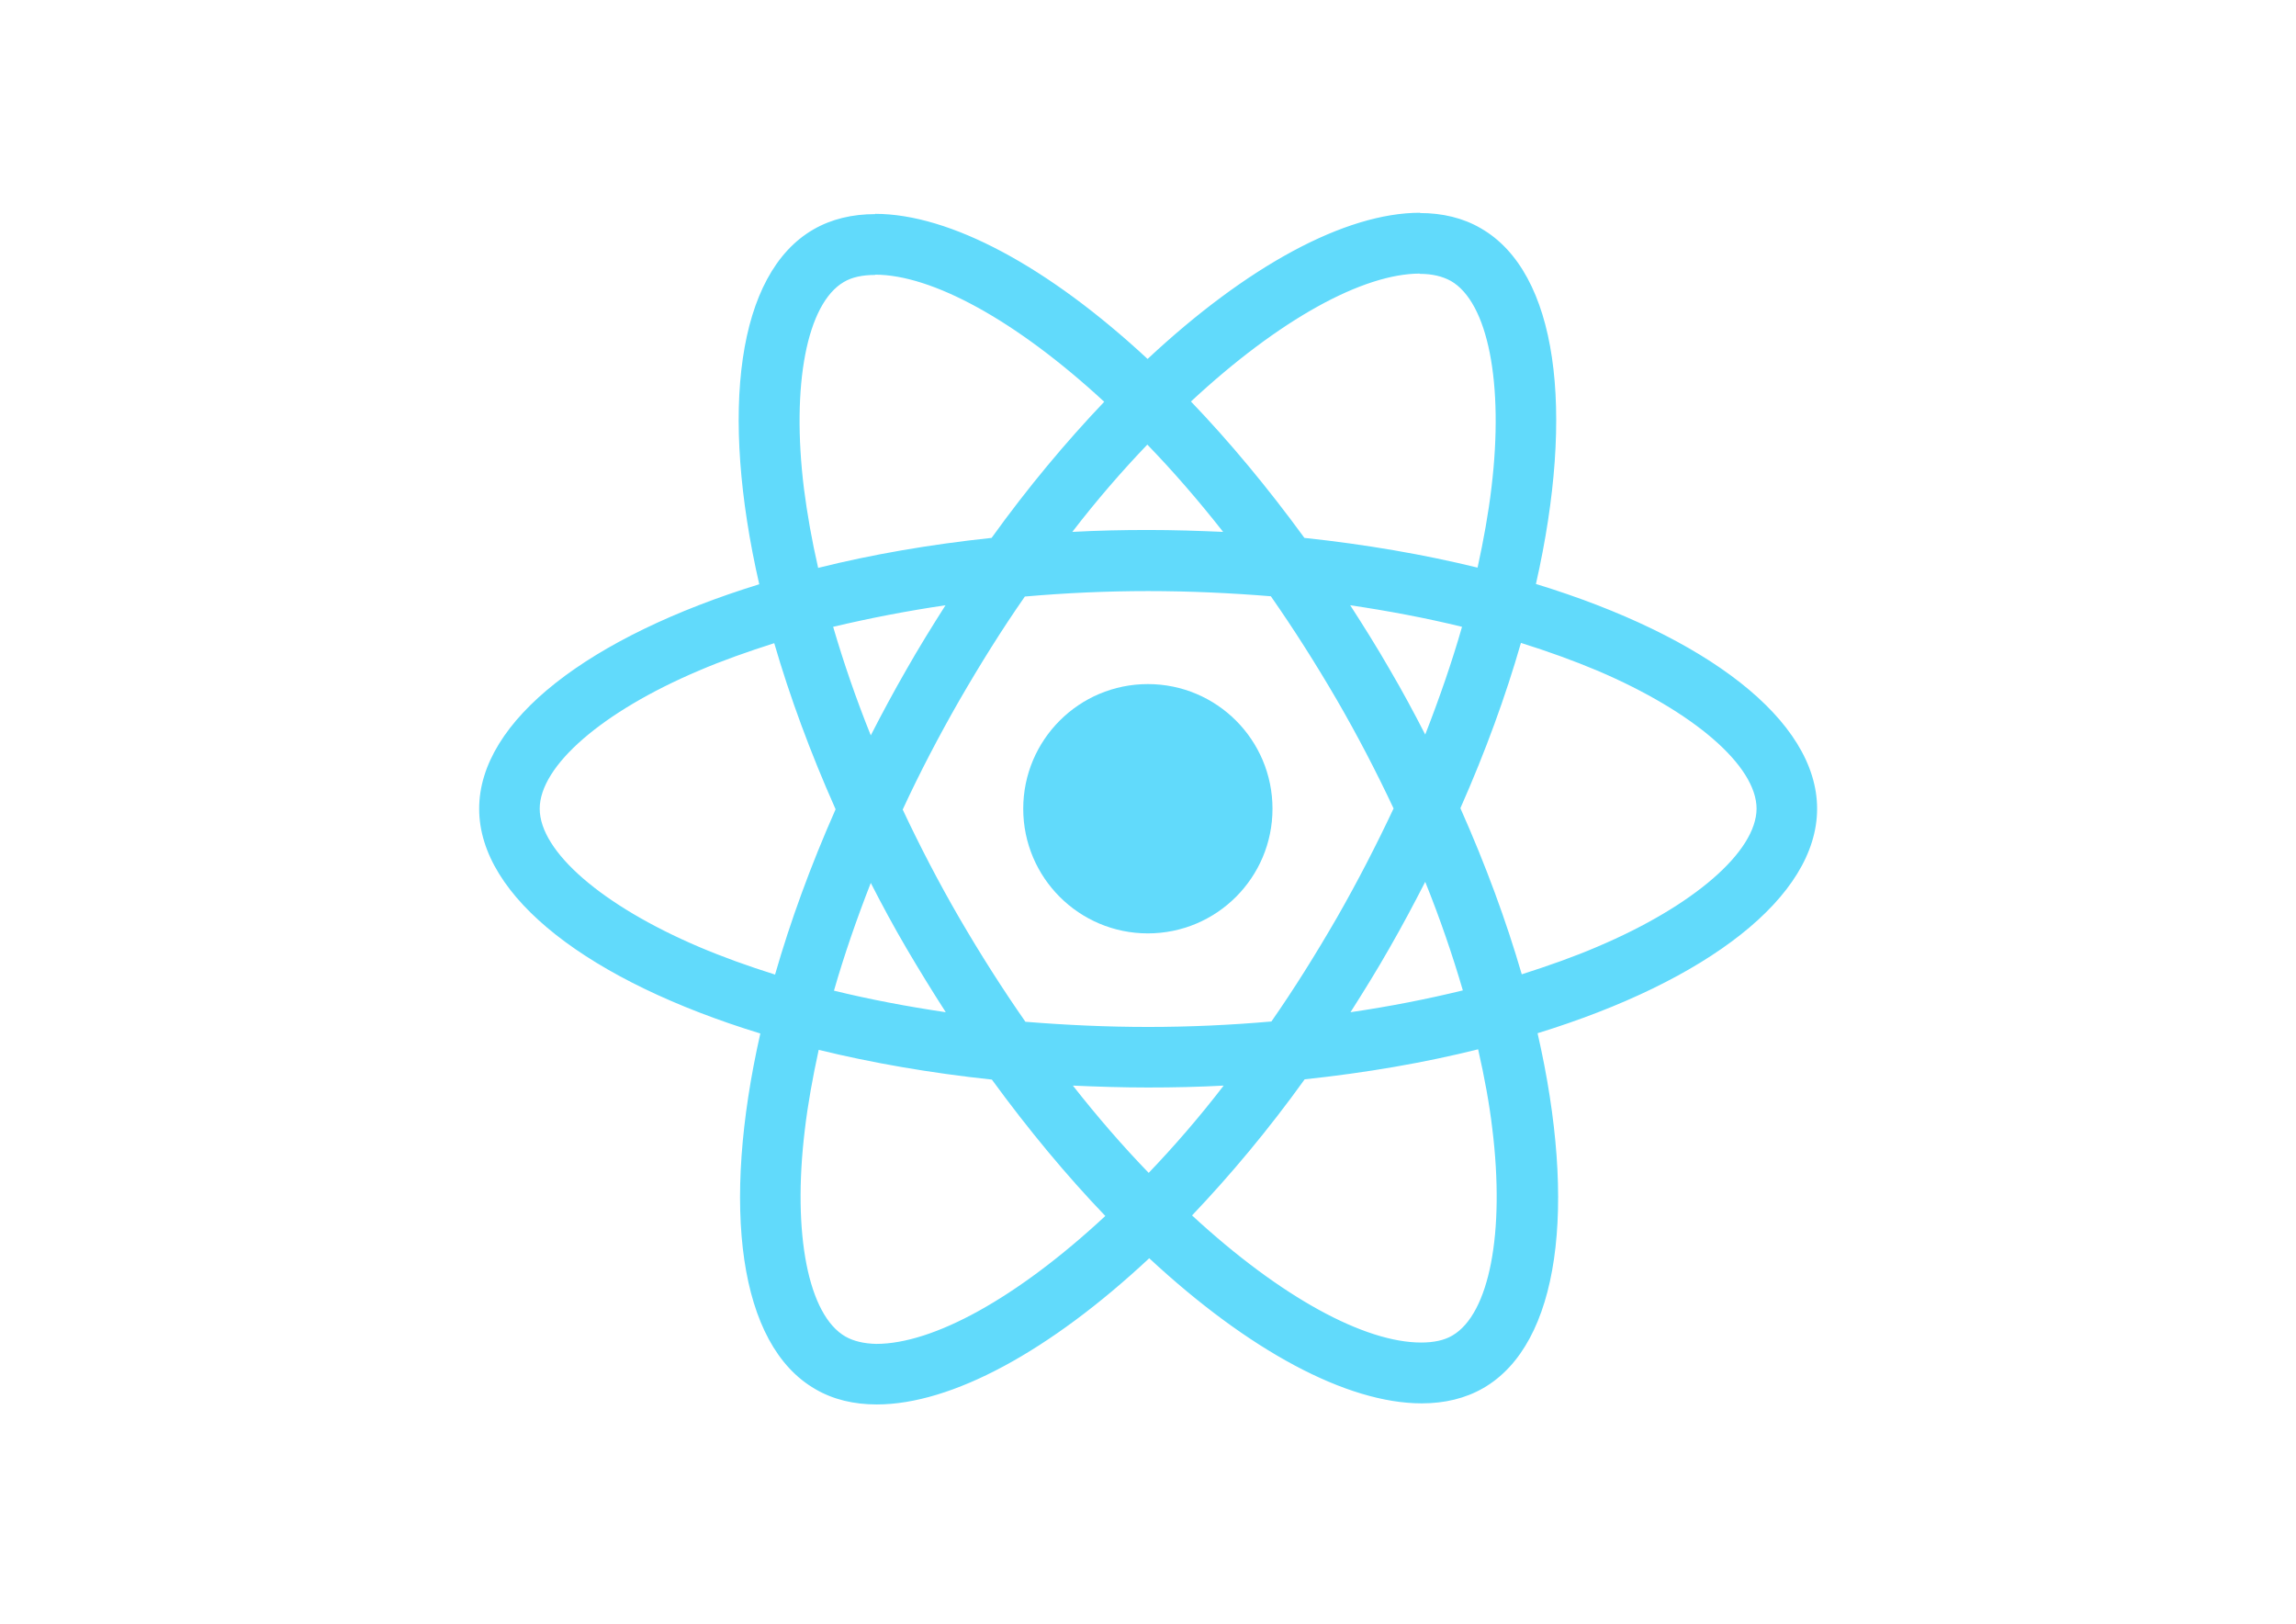
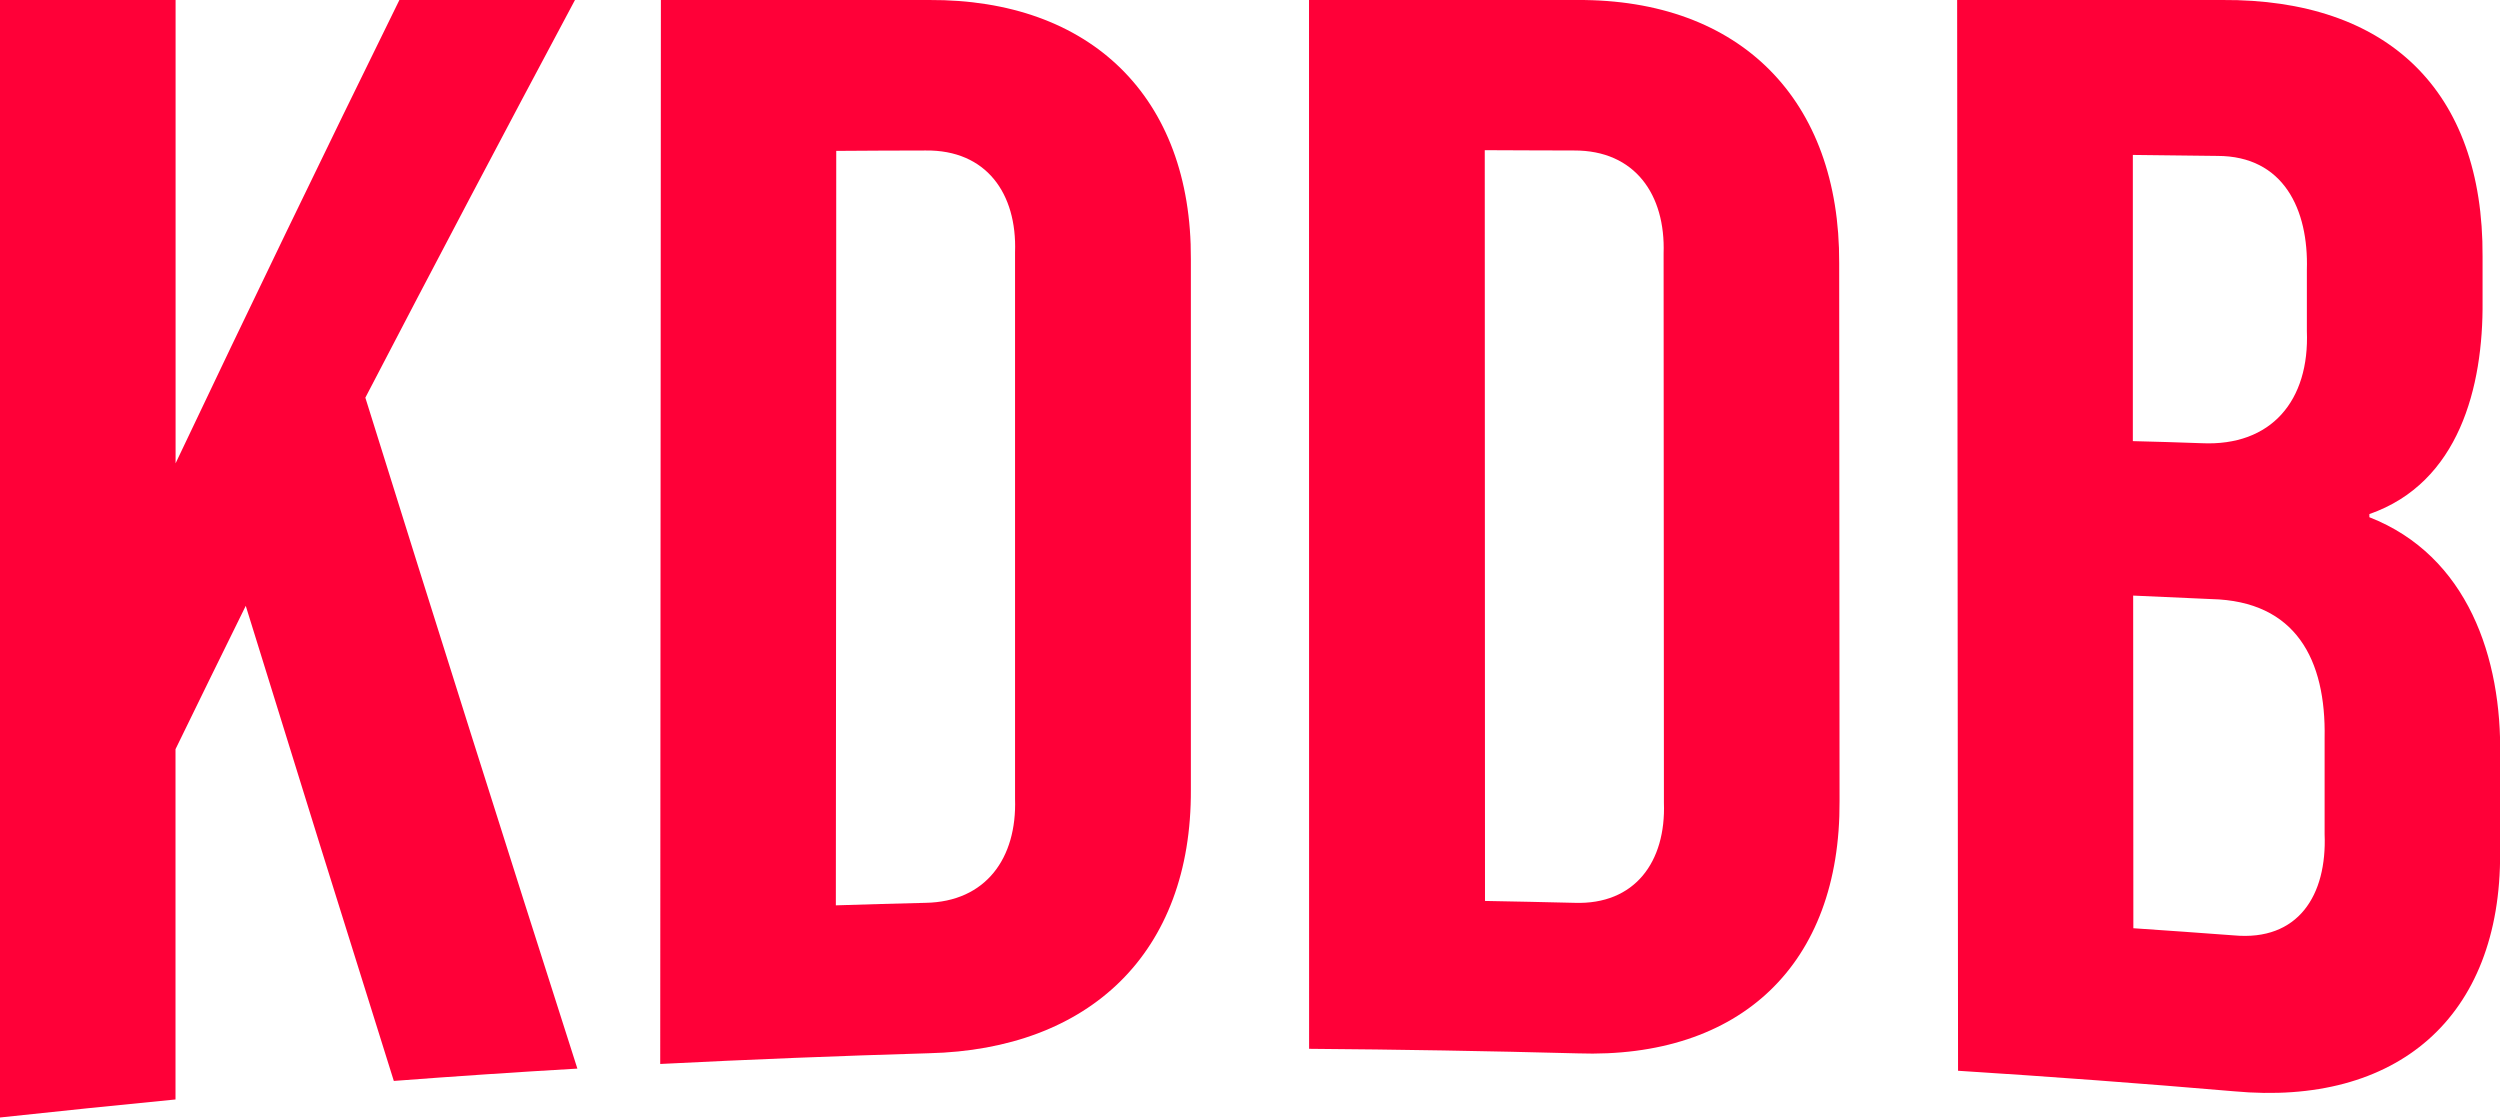
- <svg xmlns="http://www.w3.org/2000/svg" viewBox="0 0 841.9 595.3">
-   <g fill="#61DAFB">
-     <path d="M666.3 296.5c0-32.5-40.7-63.3-103.1-82.4 14.4-63.6 8-114.2-20.2-130.4-6.5-3.8-14.1-5.6-22.4-5.6v22.3c4.6 0 8.3.9 11.4 2.6 13.6 7.8 19.5 37.5 14.9 75.7-1.1 9.4-2.9 19.3-5.1 29.4-19.6-4.8-41-8.5-63.5-10.9-13.5-18.5-27.5-35.3-41.6-50 32.6-30.3 63.2-46.9 84-46.9V78c-27.5 0-63.5 19.6-99.9 53.6-36.4-33.8-72.4-53.2-99.9-53.2v22.3c20.7 0 51.4 16.5 84 46.6-14 14.7-28 31.4-41.3 49.9-22.6 2.4-44 6.1-63.6 11-2.3-10-4-19.7-5.2-29-4.7-38.2 1.1-67.9 14.6-75.8 3-1.8 6.9-2.6 11.5-2.6V78.5c-8.4 0-16 1.8-22.6 5.6-28.1 16.2-34.4 66.7-19.9 130.1-62.2 19.2-102.7 49.9-102.7 82.3 0 32.5 40.7 63.3 103.1 82.4-14.4 63.6-8 114.2 20.2 130.4 6.5 3.8 14.1 5.6 22.5 5.6 27.5 0 63.5-19.6 99.9-53.6 36.4 33.8 72.4 53.2 99.9 53.2 8.4 0 16-1.8 22.6-5.6 28.1-16.2 34.4-66.7 19.9-130.1 62-19.1 102.5-49.9 102.5-82.3zm-130.2-66.7c-3.7 12.9-8.3 26.2-13.5 39.5-4.1-8-8.4-16-13.1-24-4.6-8-9.5-15.8-14.4-23.4 14.2 2.1 27.9 4.7 41 7.9zm-45.8 106.5c-7.8 13.5-15.8 26.3-24.1 38.2-14.9 1.3-30 2-45.2 2-15.1 0-30.2-.7-45-1.9-8.3-11.9-16.4-24.6-24.2-38-7.6-13.1-14.5-26.4-20.8-39.8 6.2-13.4 13.2-26.8 20.7-39.9 7.8-13.5 15.8-26.3 24.1-38.2 14.9-1.3 30-2 45.2-2 15.1 0 30.2.7 45 1.9 8.3 11.9 16.4 24.6 24.2 38 7.6 13.1 14.5 26.4 20.8 39.8-6.3 13.4-13.2 26.8-20.7 39.9zm32.3-13c5.4 13.4 10 26.8 13.8 39.8-13.1 3.2-26.9 5.9-41.2 8 4.9-7.7 9.8-15.6 14.4-23.7 4.6-8 8.9-16.1 13-24.1zM421.2 430c-9.3-9.6-18.6-20.3-27.8-32 9 .4 18.2.7 27.5.7 9.4 0 18.7-.2 27.8-.7-9 11.7-18.3 22.4-27.5 32zm-74.4-58.9c-14.2-2.1-27.9-4.7-41-7.9 3.7-12.9 8.3-26.2 13.5-39.5 4.1 8 8.4 16 13.1 24 4.7 8 9.5 15.8 14.4 23.4zM420.7 163c9.3 9.6 18.6 20.3 27.8 32-9-.4-18.2-.7-27.5-.7-9.4 0-18.7.2-27.8.7 9-11.7 18.3-22.4 27.5-32zm-74 58.9c-4.9 7.7-9.8 15.6-14.4 23.7-4.6 8-8.9 16-13 24-5.4-13.4-10-26.8-13.8-39.8 13.1-3.1 26.9-5.8 41.2-7.9zm-90.5 125.2c-35.4-15.1-58.3-34.9-58.3-50.6 0-15.7 22.9-35.6 58.3-50.6 8.6-3.7 18-7 27.7-10.1 5.7 19.6 13.2 40 22.5 60.9-9.2 20.8-16.6 41.1-22.2 60.6-9.9-3.1-19.3-6.5-28-10.2zM310 490c-13.6-7.8-19.5-37.5-14.9-75.7 1.1-9.4 2.9-19.3 5.1-29.4 19.6 4.8 41 8.5 63.5 10.9 13.5 18.5 27.5 35.3 41.6 50-32.6 30.3-63.2 46.9-84 46.9-4.5-.1-8.3-1-11.3-2.7zm237.2-76.2c4.7 38.2-1.1 67.9-14.6 75.8-3 1.8-6.9 2.6-11.5 2.6-20.7 0-51.4-16.5-84-46.6 14-14.7 28-31.4 41.3-49.9 22.6-2.4 44-6.1 63.6-11 2.3 10.1 4.1 19.8 5.2 29.1zm38.5-66.7c-8.6 3.7-18 7-27.7 10.1-5.7-19.6-13.2-40-22.5-60.9 9.2-20.8 16.6-41.1 22.2-60.6 9.9 3.1 19.3 6.5 28.1 10.2 35.4 15.1 58.3 34.9 58.3 50.6-.1 15.7-23 35.6-58.4 50.6zM320.8 78.4z" />
-     <circle cx="420.9" cy="296.5" r="45.7" />
-     <path d="M520.5 78.1z" />
+ <svg xmlns="http://www.w3.org/2000/svg" viewBox="0 0 636.72 284.61">
+   <defs>
+     <style>.cls-1{fill:#ff0038;}</style>
+   </defs>
+   <g id="Layer_2" data-name="Layer 2">
+     <g id="Layer_14" data-name="Layer 14">
+       <path class="cls-1" d="M0,0H44.72l0,118q28.08-59.2,57-118h44.72Q119.46,50.51,93.05,101.28q26.69,85.53,54,170.88-23.39,1.36-46.75,3.14-19-60.45-37.71-121-9,18.24-17.89,36.51l0,89.21Q22.29,282.21,0,284.61Z" />
+       <path class="cls-1" d="M168.32,0h68.31c41.07-.22,66.89,24.67,66.67,66V201.11c.21,41.57-25.79,66.19-66.78,67.14q-34.2,1-68.37,2.73Zm67.39,229.94c15.42-.26,23.31-11.44,22.81-26.48q0-69.6,0-139.21c.53-15-7.35-26.11-22.76-25.92-9.11,0-13.67.05-22.78.1q0,96.08-.1,192.15C222,230.29,226.6,230.17,235.71,229.94Z" />
+       <path class="cls-1" d="M333.39,0h68.3c41.58-.23,66.91,25.41,66.73,67l.09,137c.25,41.69-25.34,65.71-66.7,64.28q-34.2-.9-68.4-1.16Q333.4,133.57,333.39,0ZM401,229.94c15.44.53,23.32-10.51,22.78-25.49l-.08-139.89c.51-15-7.31-26.29-22.78-26.23-9.11,0-13.67-.06-22.77-.08l.06,191.21C387.31,229.63,391.86,229.72,401,229.94Z" />
+       <path class="cls-1" d="M498.46,0H566c42-.26,66.52,22.94,66.28,65.35V76.71c.2,21.87-6,46.26-28.83,54.22v.8c25.05,9.81,33.8,35.86,33.3,61v24.4c.24,42.15-26.45,64.64-67.76,60.81q-35.13-3-70.3-5.23Zm62.27,112.88c17.79.83,27.51-10.89,26.8-28.59V68.71c.46-15.36-5.93-29-22.78-29l-21.54-.25,0,72.89C550.24,112.52,553.74,112.64,560.73,112.88Zm8.19,125.35c16.42,1.52,23.76-10.21,23.13-25.8V188c.39-20-7.33-34.93-28.85-35.42-8-.38-12-.55-19.91-.89q0,42.36.05,84.72C553.57,237.11,558.69,237.47,568.92,238.23Z" />
+     </g>
  </g>
</svg>
